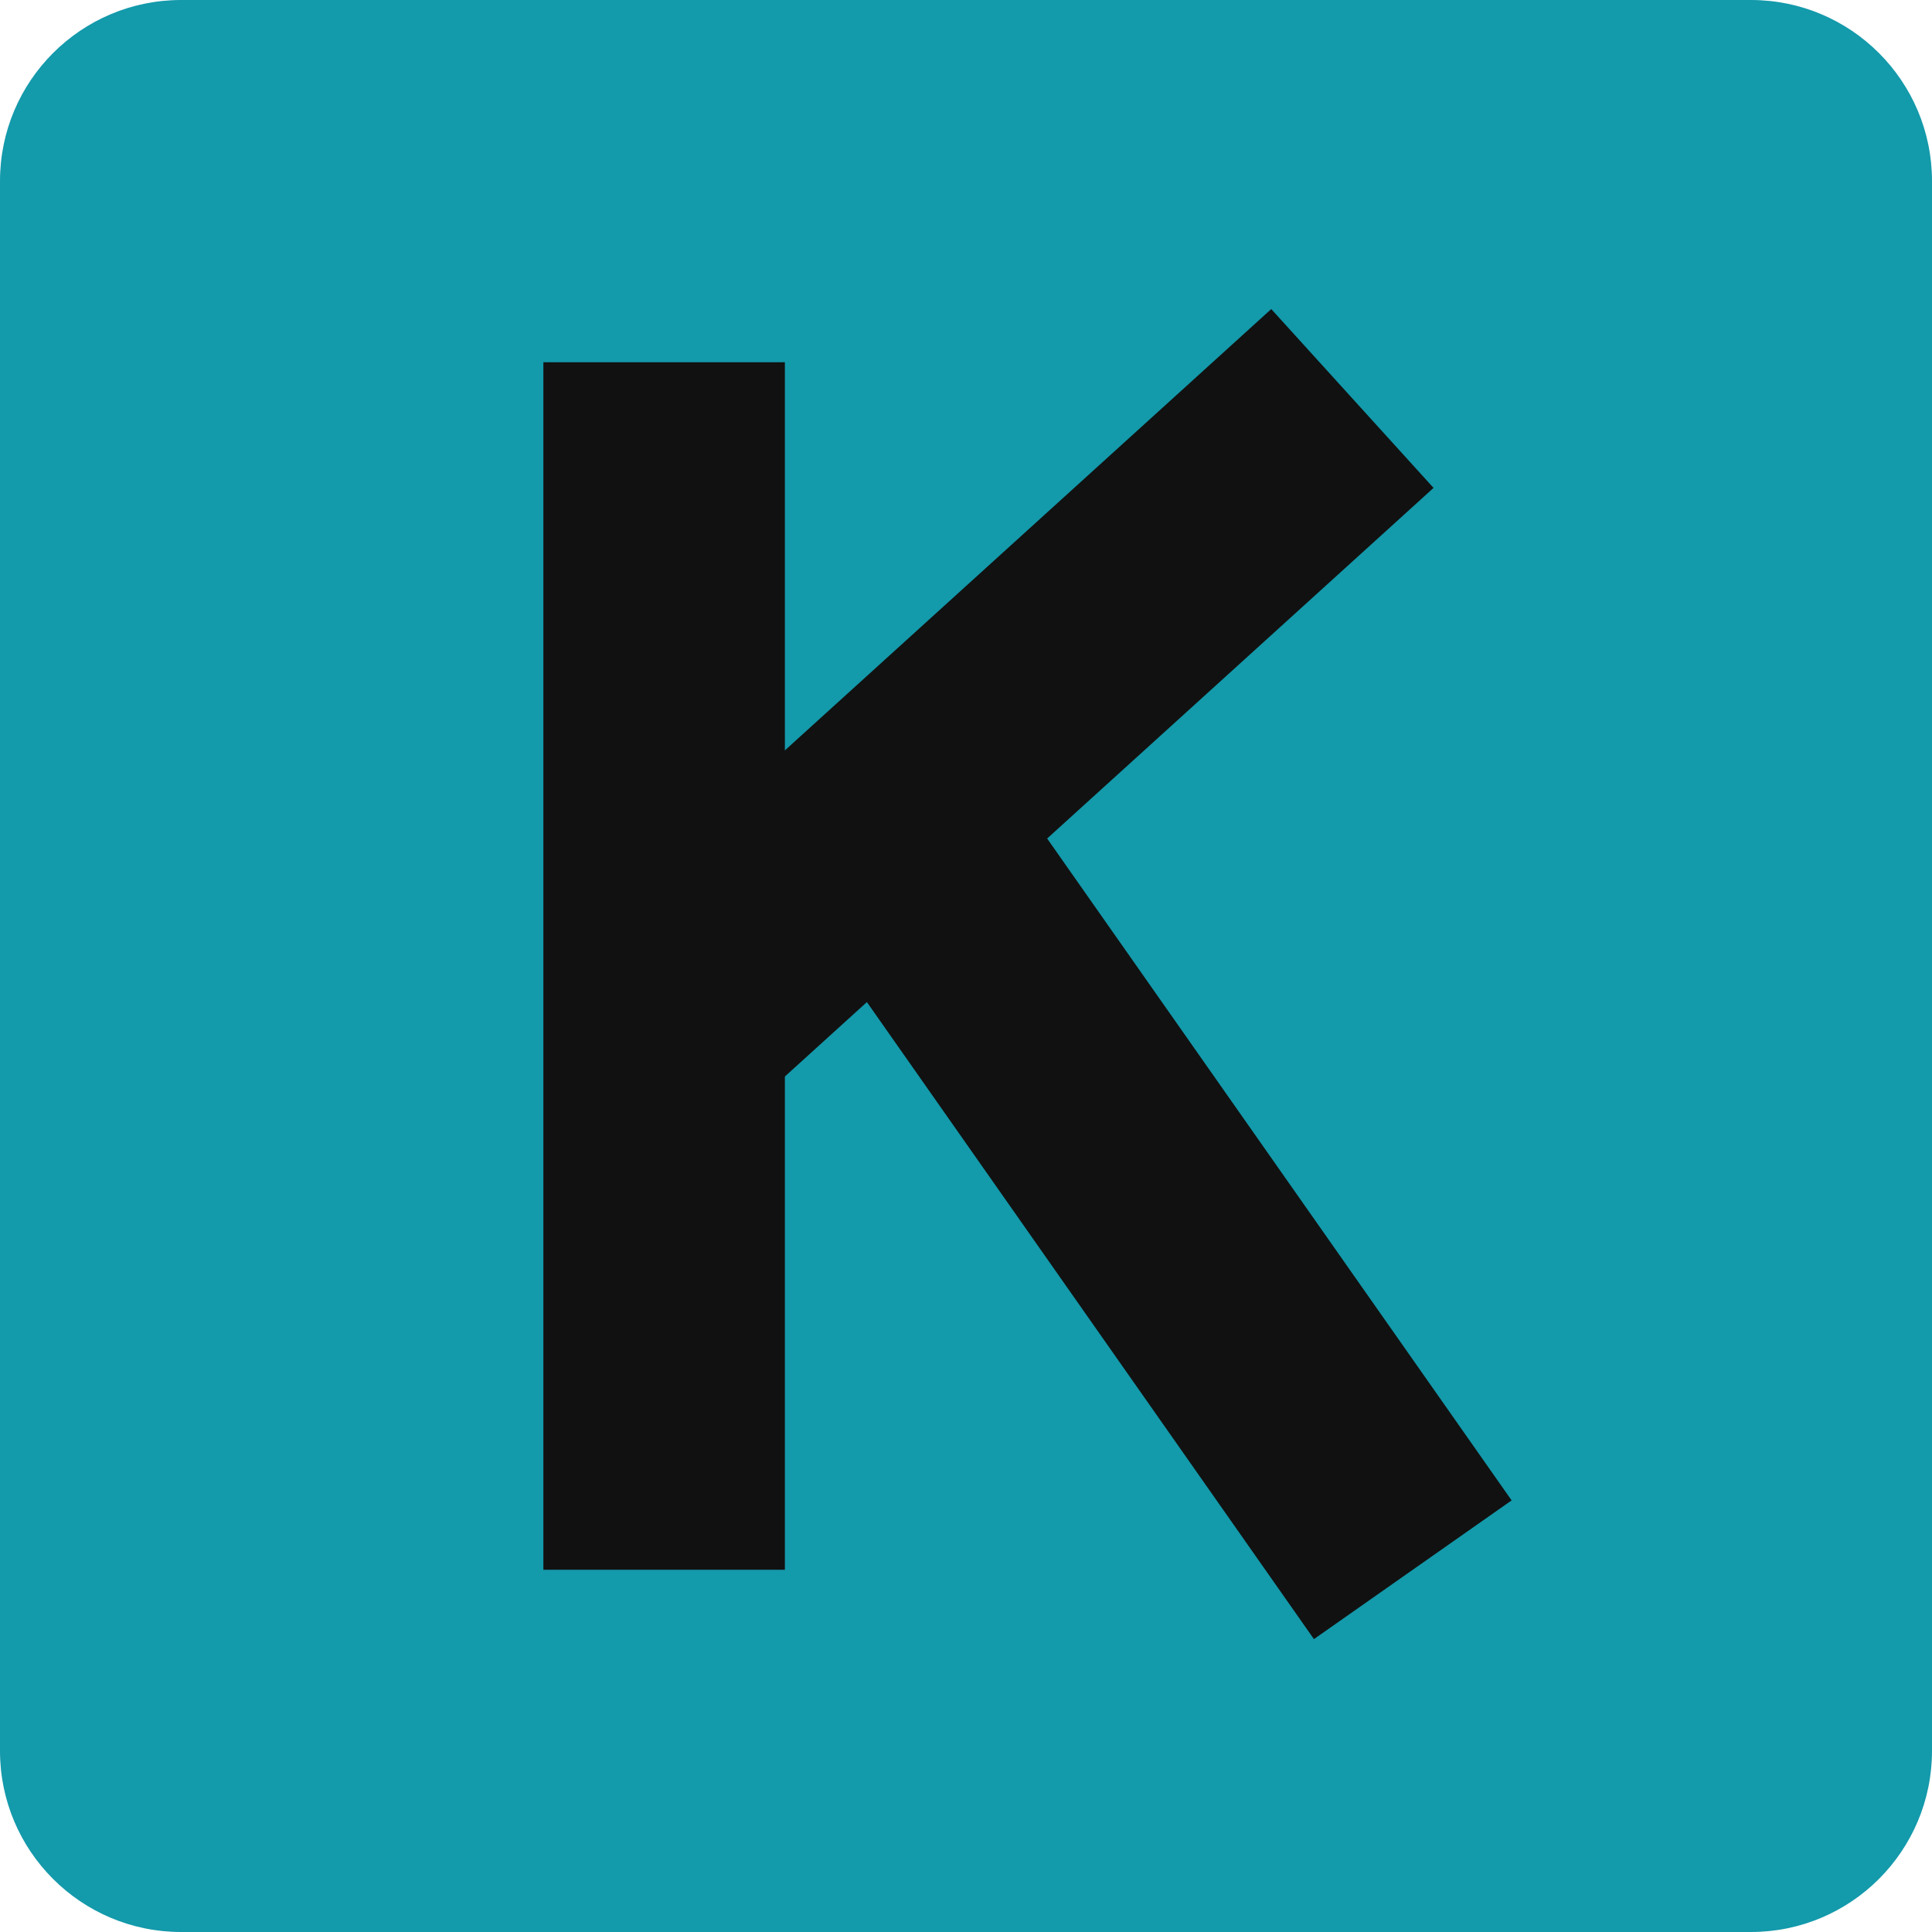
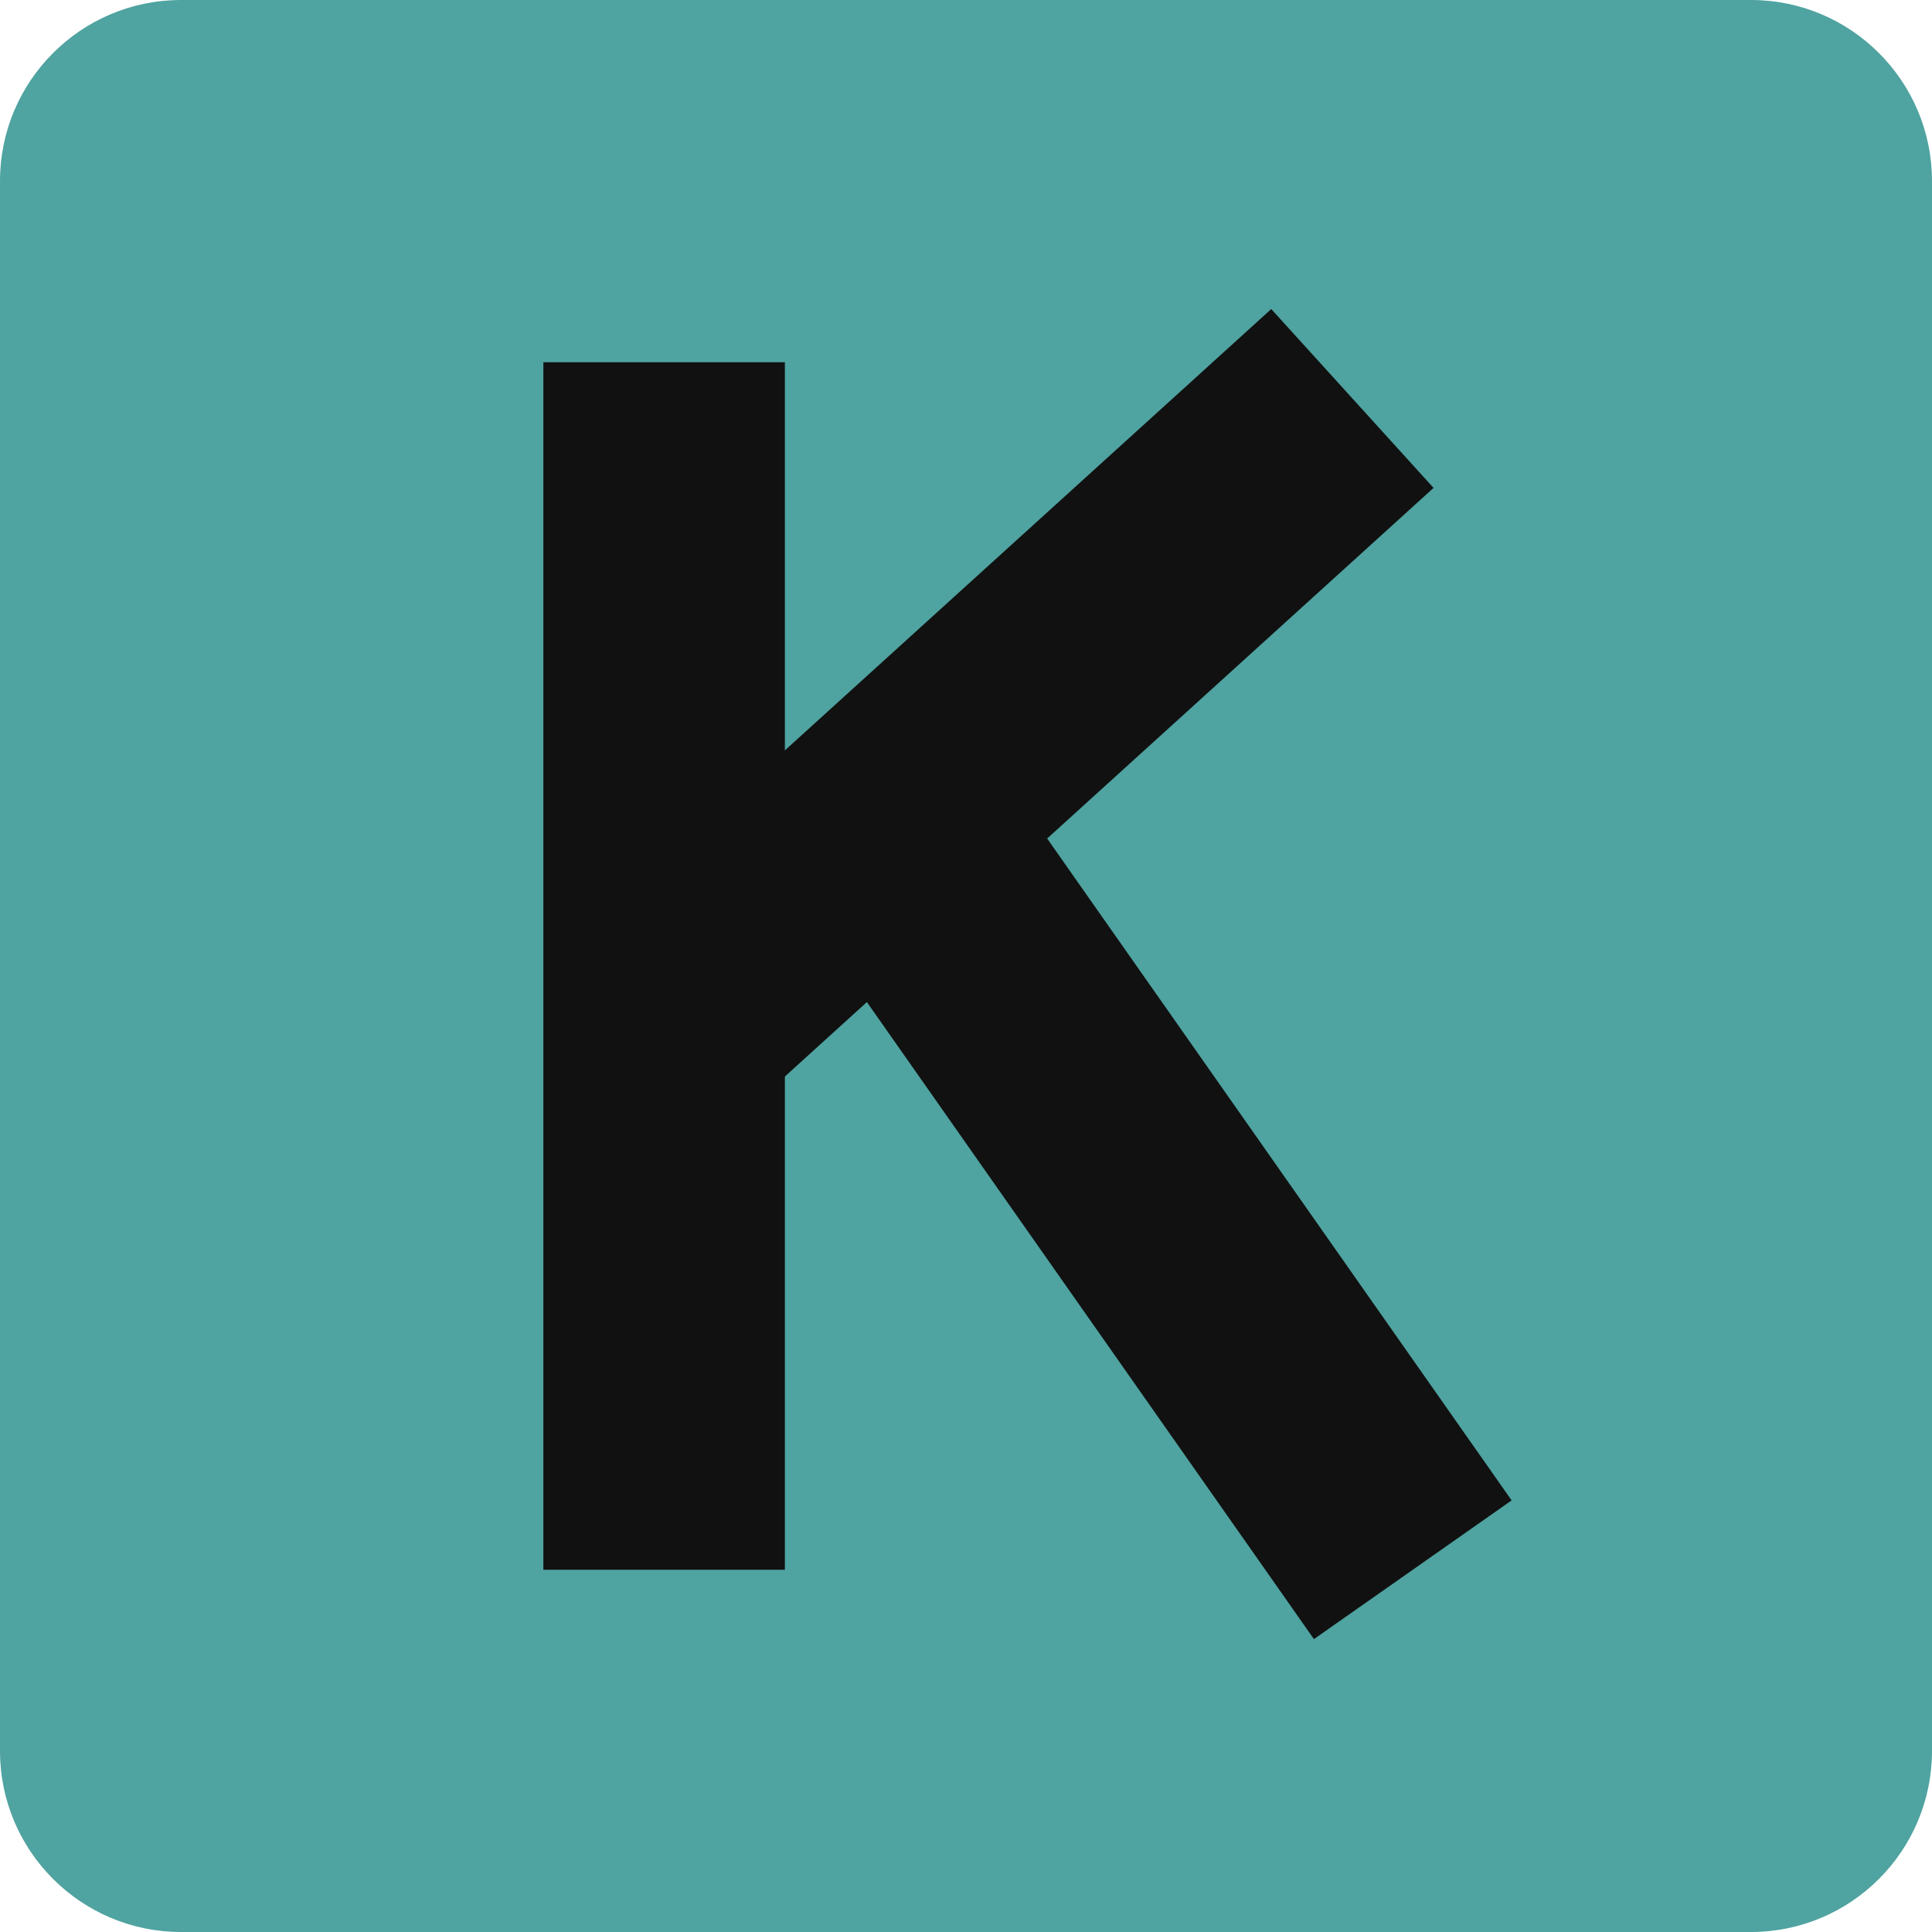
<svg xmlns="http://www.w3.org/2000/svg" viewBox="0 0 32 32" width="32" height="32" role="img" aria-label="Kääselä">
-   <rect width="32" height="32" rx="3" fill="#139AAB" />
+   <rect width="32" height="32" rx="3" fill="#4FA3A0" />
  <g stroke="#111111" stroke-width="4" fill="none" stroke-linecap="butt" stroke-linejoin="miter">
    <path d="M11 6V26" />
    <path d="M22.4 6.6L11.6 16.4" />
    <path d="M15.4 14.6L23.4 26" />
  </g>
</svg>
